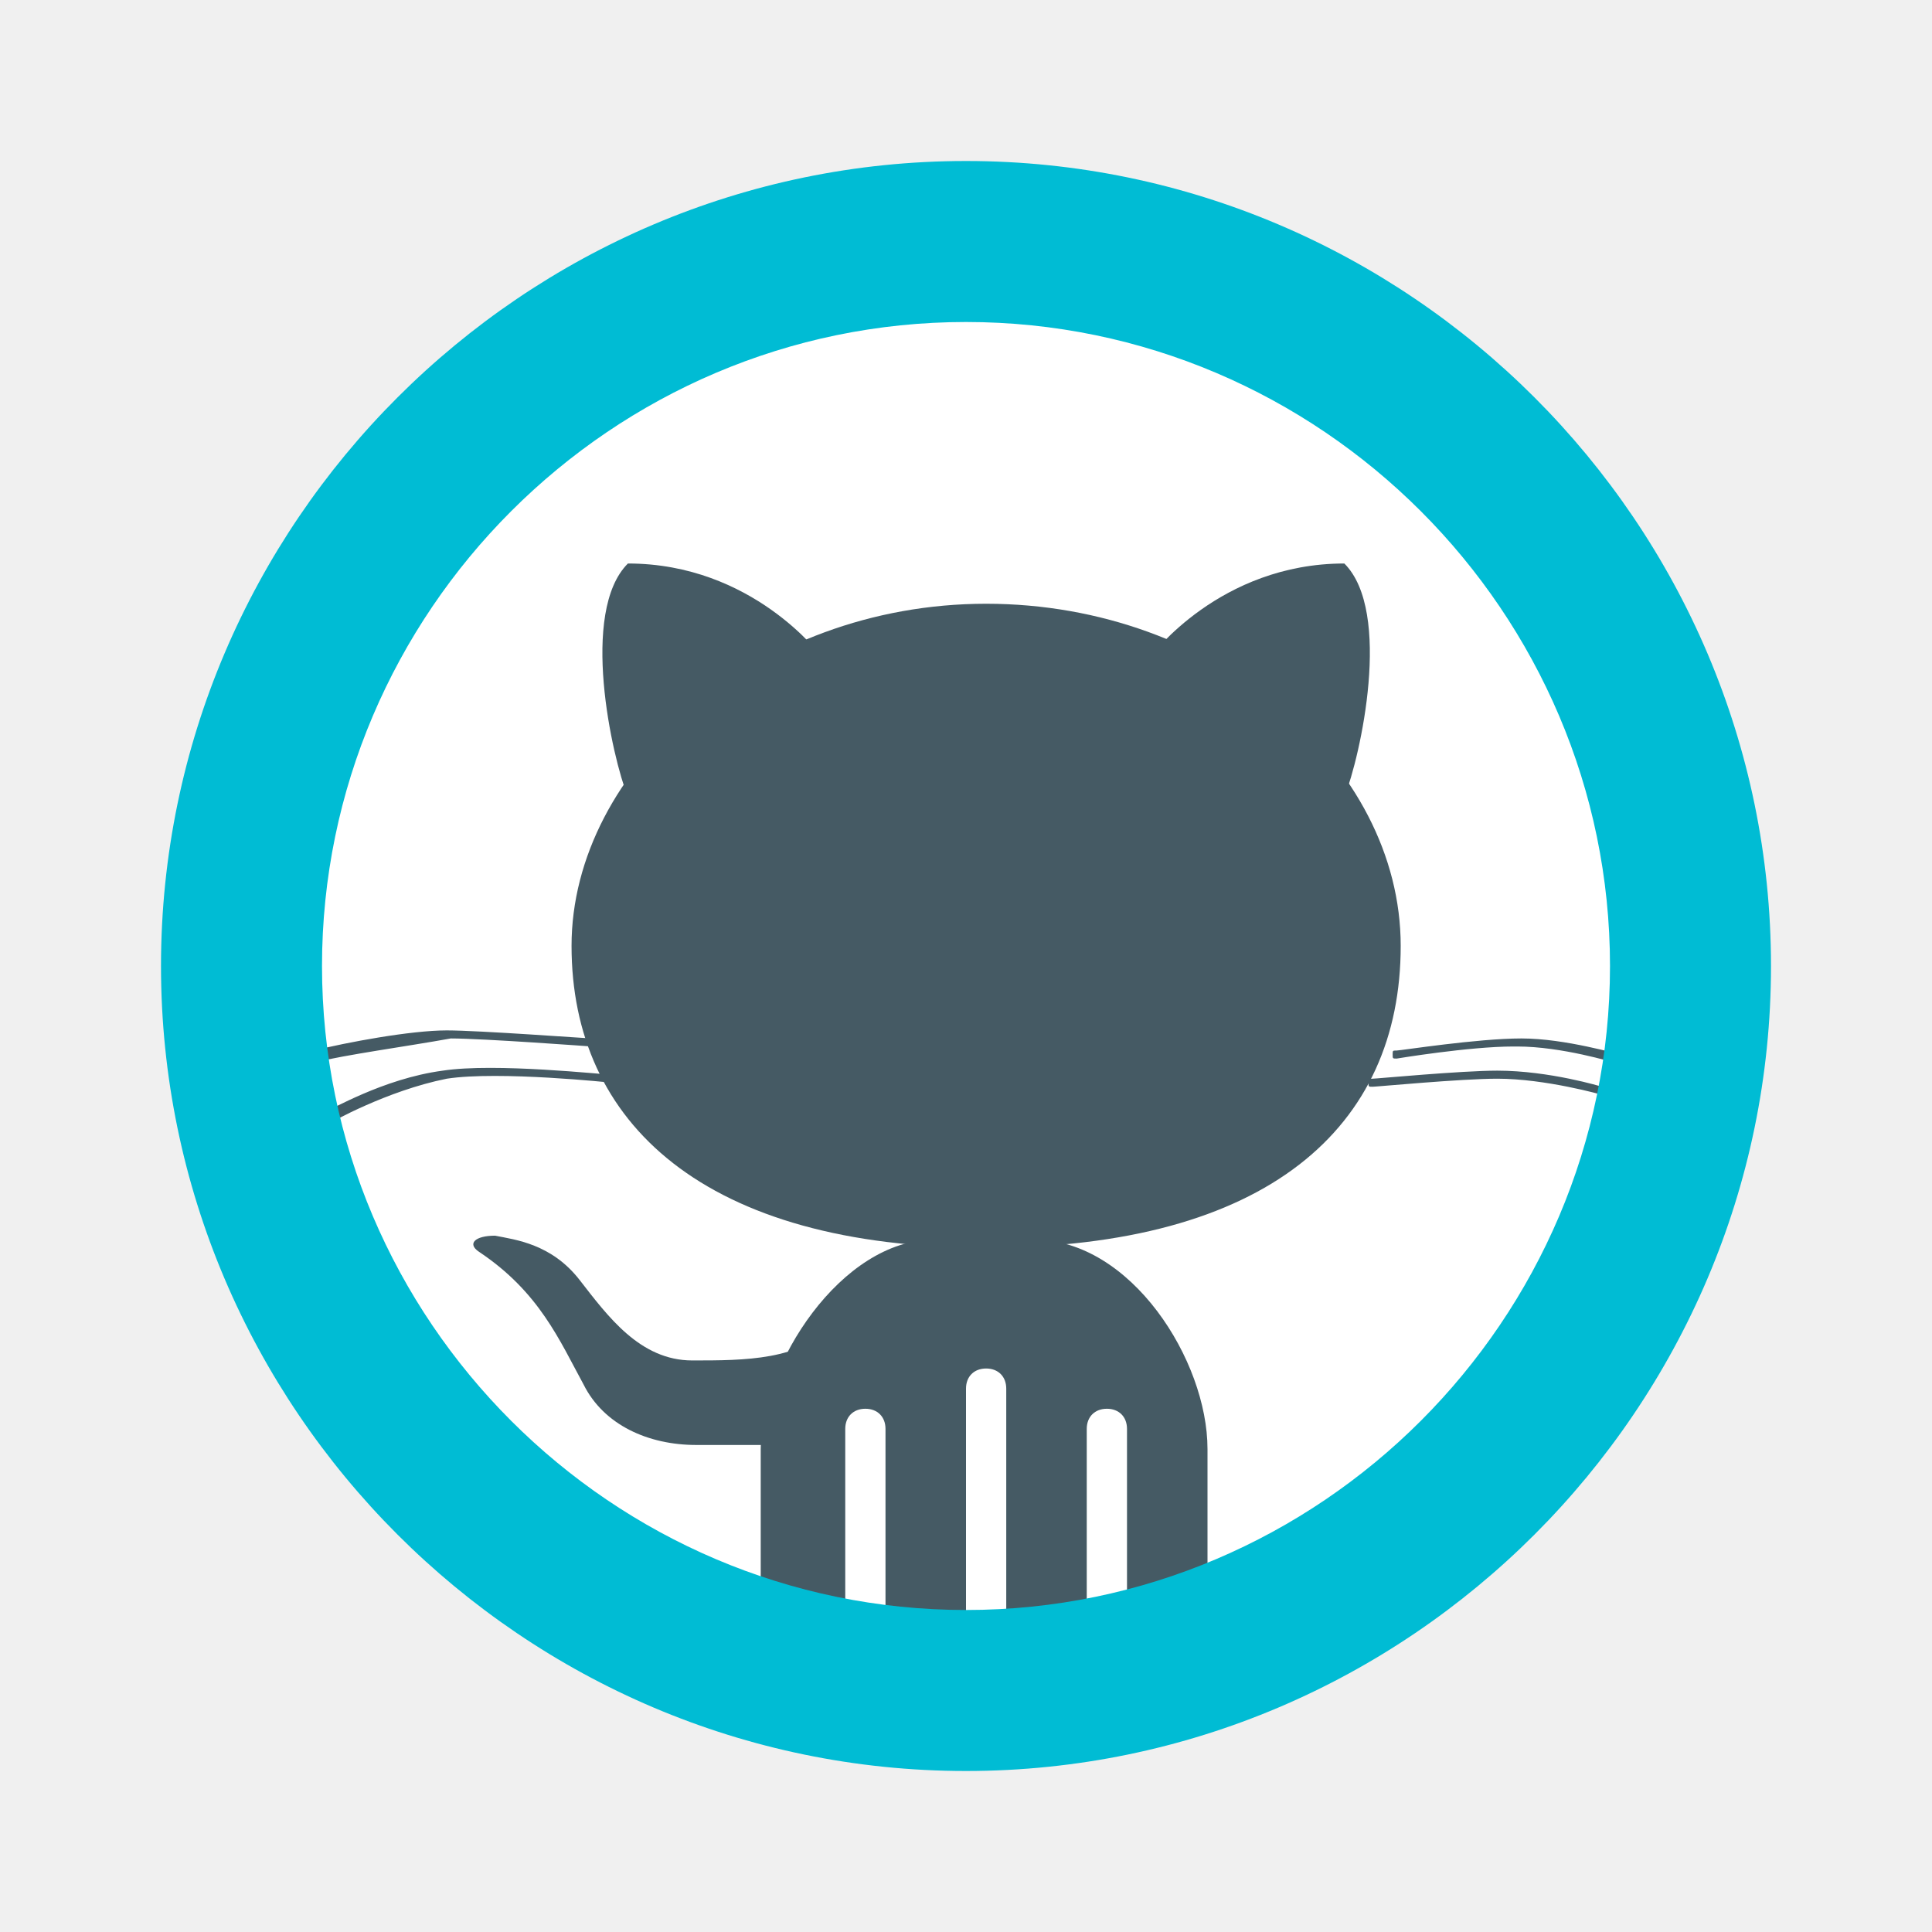
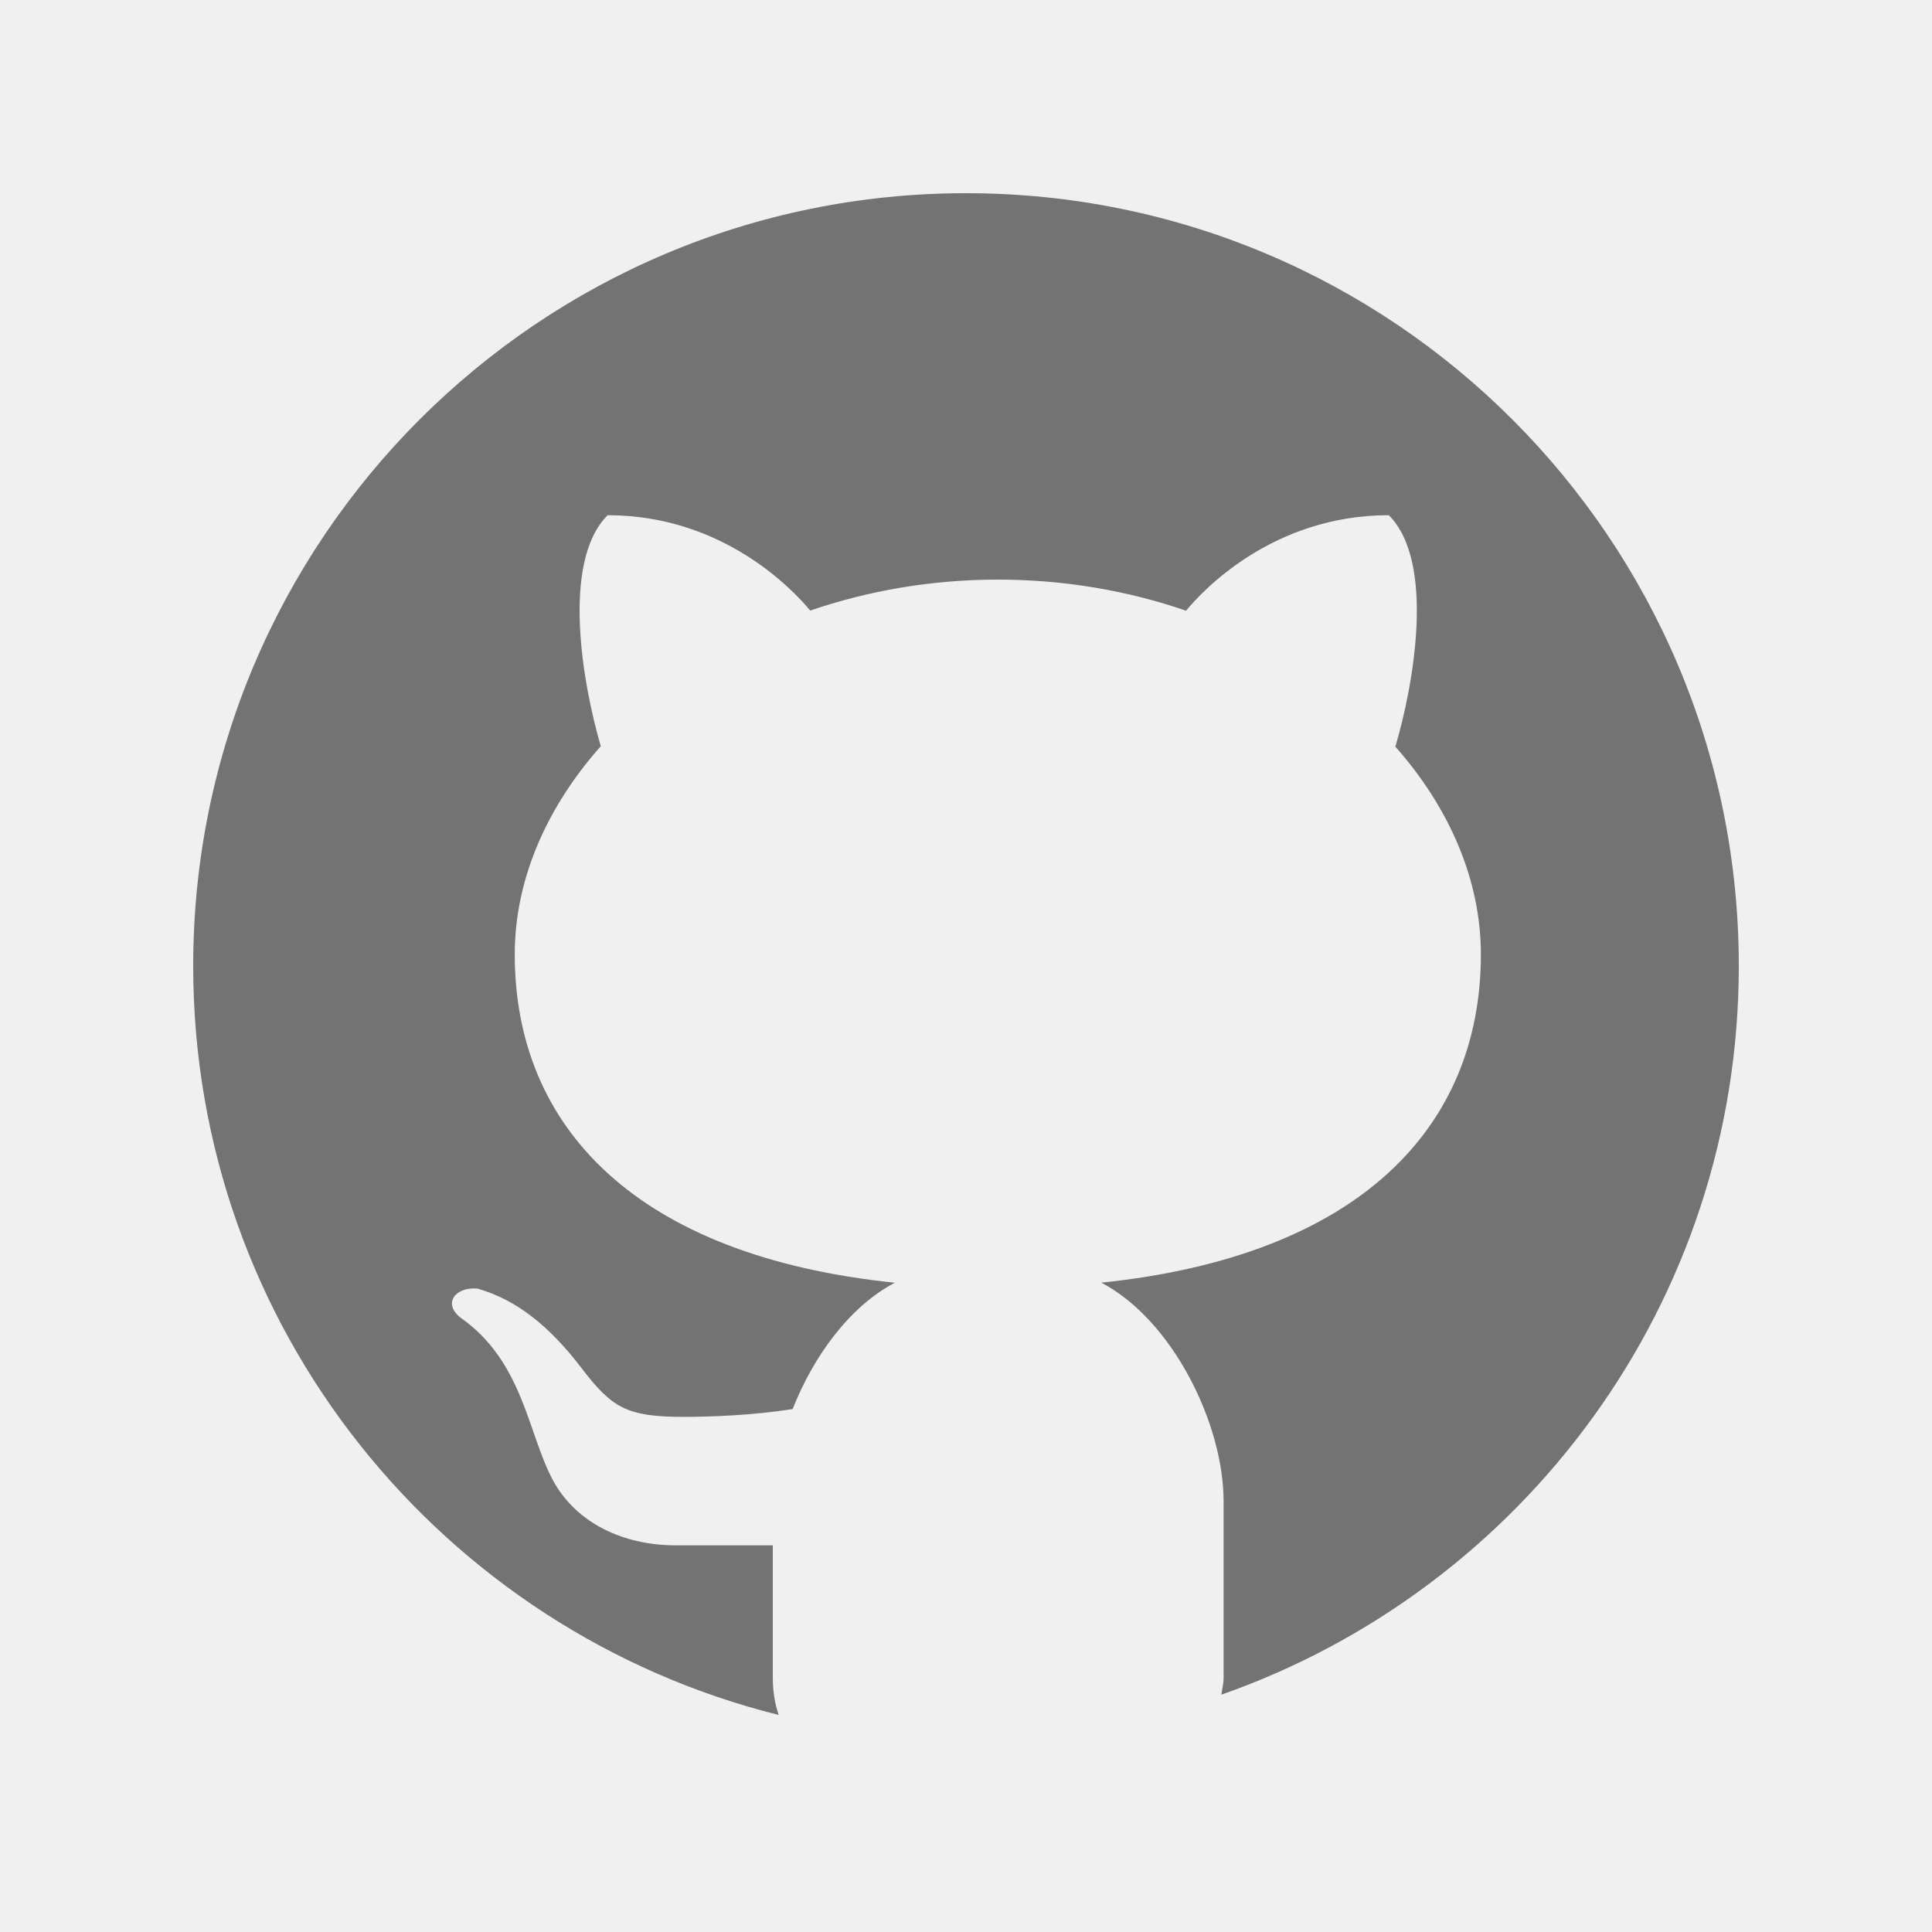
- <svg xmlns="http://www.w3.org/2000/svg" viewBox="0 0 48 48" width="48px" height="48px">
-   <path fill="#fff" d="M41,24c0,9.4-7.6,17-17,17S7,33.4,7,24S14.6,7,24,7S41,14.6,41,24z" />
-   <path fill="#455a64" d="M21 41v-5.5c0-.3.2-.5.5-.5s.5.2.5.5V41h2v-6.5c0-.3.2-.5.5-.5s.5.2.5.5V41h2v-5.5c0-.3.2-.5.5-.5s.5.2.5.5V41h1.8c.2-.3.2-.6.2-1.1V36c0-2.2-1.9-5.2-4.3-5.2h-2.5c-2.3 0-4.3 3.1-4.3 5.2v3.9c0 .4.1.8.2 1.1L21 41 21 41zM40.1 26.4C40.1 26.4 40.1 26.4 40.1 26.4c0 0-1.3-.4-2.4-.4 0 0-.1 0-.1 0-1.1 0-2.9.3-2.9.3-.1 0-.1 0-.1-.1 0-.1 0-.1.1-.1.1 0 2-.3 3.1-.3 1.1 0 2.4.4 2.5.4.1 0 .1.1.1.2C40.2 26.3 40.2 26.4 40.1 26.4zM39.8 27.2C39.8 27.2 39.8 27.2 39.8 27.2c0 0-1.4-.4-2.6-.4-.9 0-3 .2-3.1.2-.1 0-.1 0-.1-.1 0-.1 0-.1.1-.1.1 0 2.2-.2 3.1-.2 1.3 0 2.6.4 2.6.4.1 0 .1.1.1.2C39.9 27.1 39.9 27.2 39.8 27.2zM7.8 26.4c-.1 0-.1 0-.1-.1 0-.1 0-.1.1-.2.8-.2 2.4-.5 3.3-.5.8 0 3.5.2 3.6.2.1 0 .1.1.1.1 0 .1-.1.1-.1.1 0 0-2.7-.2-3.5-.2C10.1 26 8.6 26.2 7.8 26.4 7.8 26.4 7.8 26.4 7.8 26.4zM8.2 27.9c0 0-.1 0-.1-.1 0-.1 0-.1 0-.2.1 0 1.4-.8 2.9-1 1.3-.2 4 .1 4.2.1.1 0 .1.1.1.1 0 .1-.1.1-.1.1 0 0 0 0 0 0 0 0-2.8-.3-4.1-.1C9.6 27.1 8.2 27.9 8.2 27.9 8.2 27.9 8.2 27.9 8.2 27.9z" />
-   <path fill="#455a64" d="M14.2,23.5c0-4.4,4.6-8.5,10.3-8.5c5.7,0,10.3,4,10.3,8.5S31.5,31,24.5,31S14.2,27.9,14.2,23.5z" />
-   <path fill="#455a64" d="M28.6 16.3c0 0 1.7-2.3 4.8-2.3 1.2 1.2.4 4.8 0 5.8L28.6 16.3zM20.4 16.3c0 0-1.7-2.3-4.8-2.3-1.2 1.2-.4 4.8 0 5.8L20.4 16.3zM20.1 35.9c0 0-2.3 0-2.8 0-1.2 0-2.3-.5-2.8-1.5-.6-1.1-1.1-2.3-2.6-3.3-.3-.2-.1-.4.4-.4.5.1 1.4.2 2.1 1.1.7.9 1.5 2 2.8 2 1.3 0 2.7 0 3.5-.9L20.1 35.9z" />
-   <path fill="#00bcd4" d="M24,4C13,4,4,13,4,24s9,20,20,20s20-9,20-20S35,4,24,4z M24,40c-8.8,0-16-7.2-16-16S15.2,8,24,8 s16,7.2,16,16S32.8,40,24,40z" />
+ <svg xmlns="http://www.w3.org/2000/svg" fill="#737373" viewBox="0 0 30 30" width="30px" height="30px">
+   <path d="M15,3C8.373,3,3,8.373,3,15c0,5.623,3.872,10.328,9.092,11.63C12.036,26.468,12,26.28,12,26.047v-2.051 c-0.487,0-1.303,0-1.508,0c-0.821,0-1.551-0.353-1.905-1.009c-0.393-0.729-0.461-1.844-1.435-2.526 c-0.289-0.227-0.069-0.486,0.264-0.451c0.615,0.174,1.125,0.596,1.605,1.222c0.478,0.627,0.703,0.769,1.596,0.769 c0.433,0,1.081-0.025,1.691-0.121c0.328-0.833,0.895-1.6,1.588-1.962c-3.996-0.411-5.903-2.399-5.903-5.098 c0-1.162,0.495-2.286,1.336-3.233C9.053,10.647,8.706,8.73,9.435,8c1.798,0,2.885,1.166,3.146,1.481C13.477,9.174,14.461,9,15.495,9 c1.036,0,2.024,0.174,2.922,0.483C18.675,9.17,19.763,8,21.565,8c0.732,0.731,0.381,2.656,0.102,3.594 c0.836,0.945,1.328,2.066,1.328,3.226c0,2.697-1.904,4.684-5.894,5.097C18.199,20.49,19,22.1,19,23.313v2.734 c0,0.104-0.023,0.179-0.035,0.268C23.641,24.676,27,20.236,27,15C27,8.373,21.627,3,15,3z" />
</svg>
